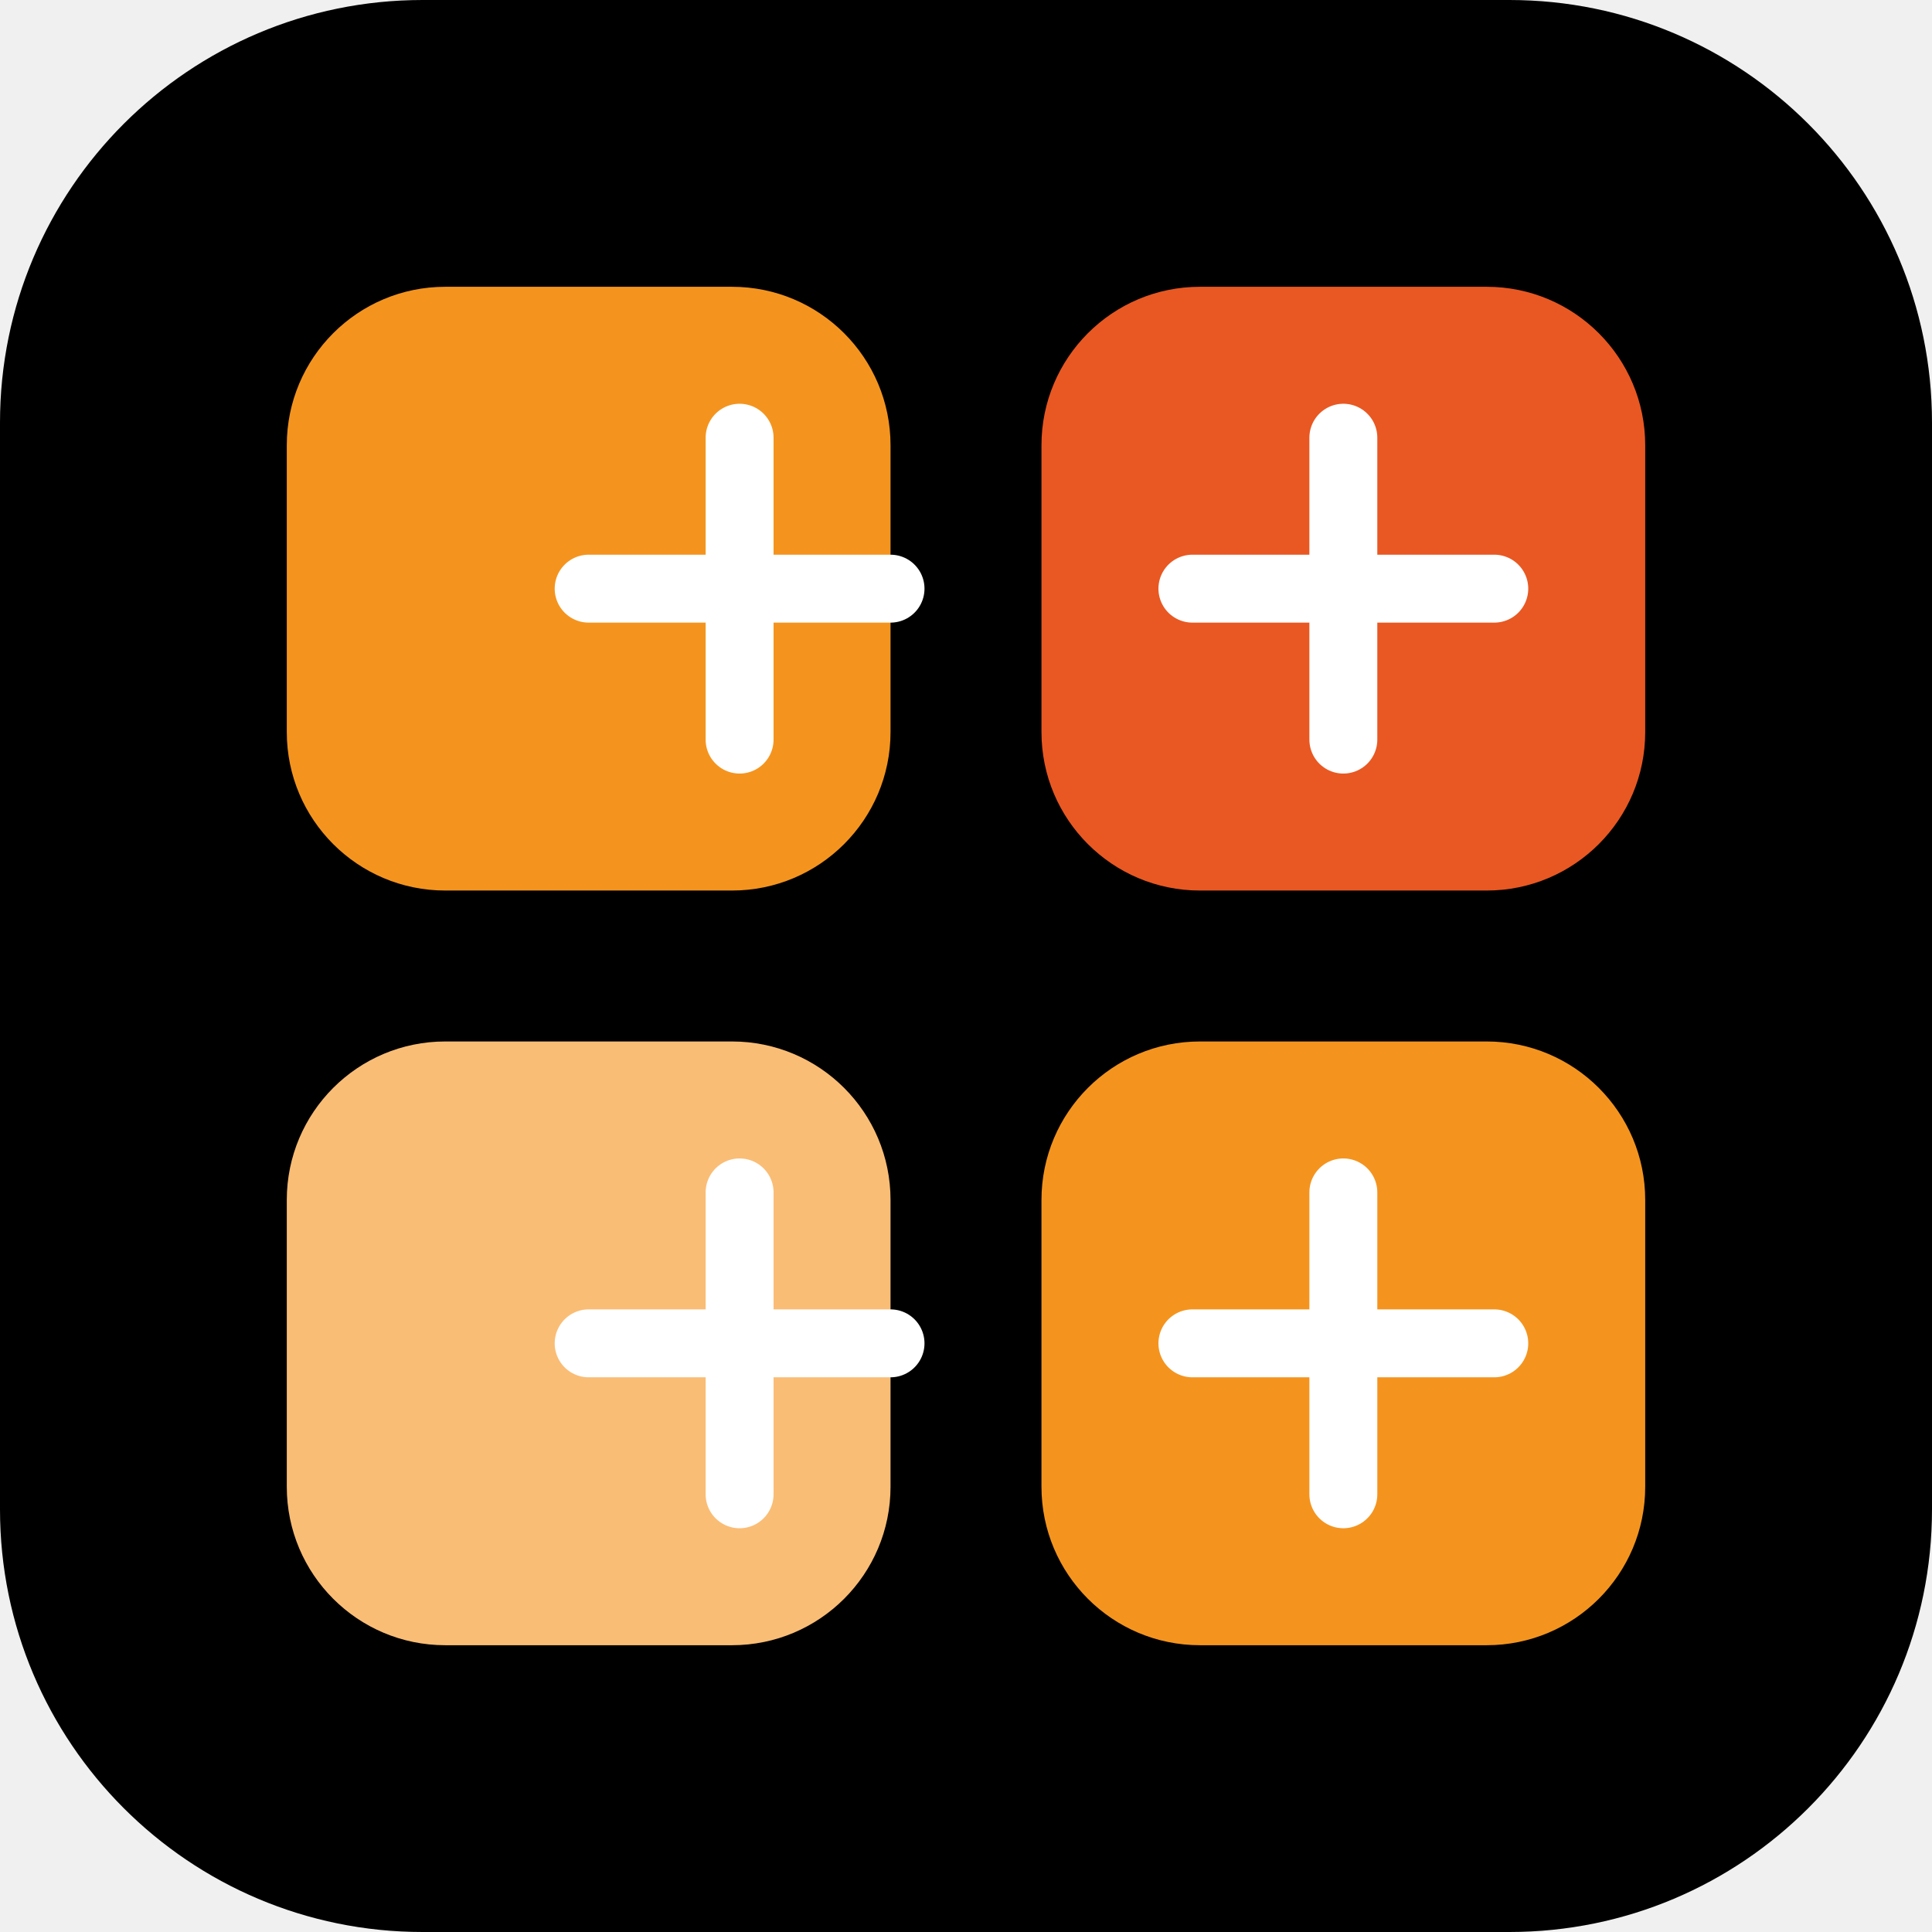
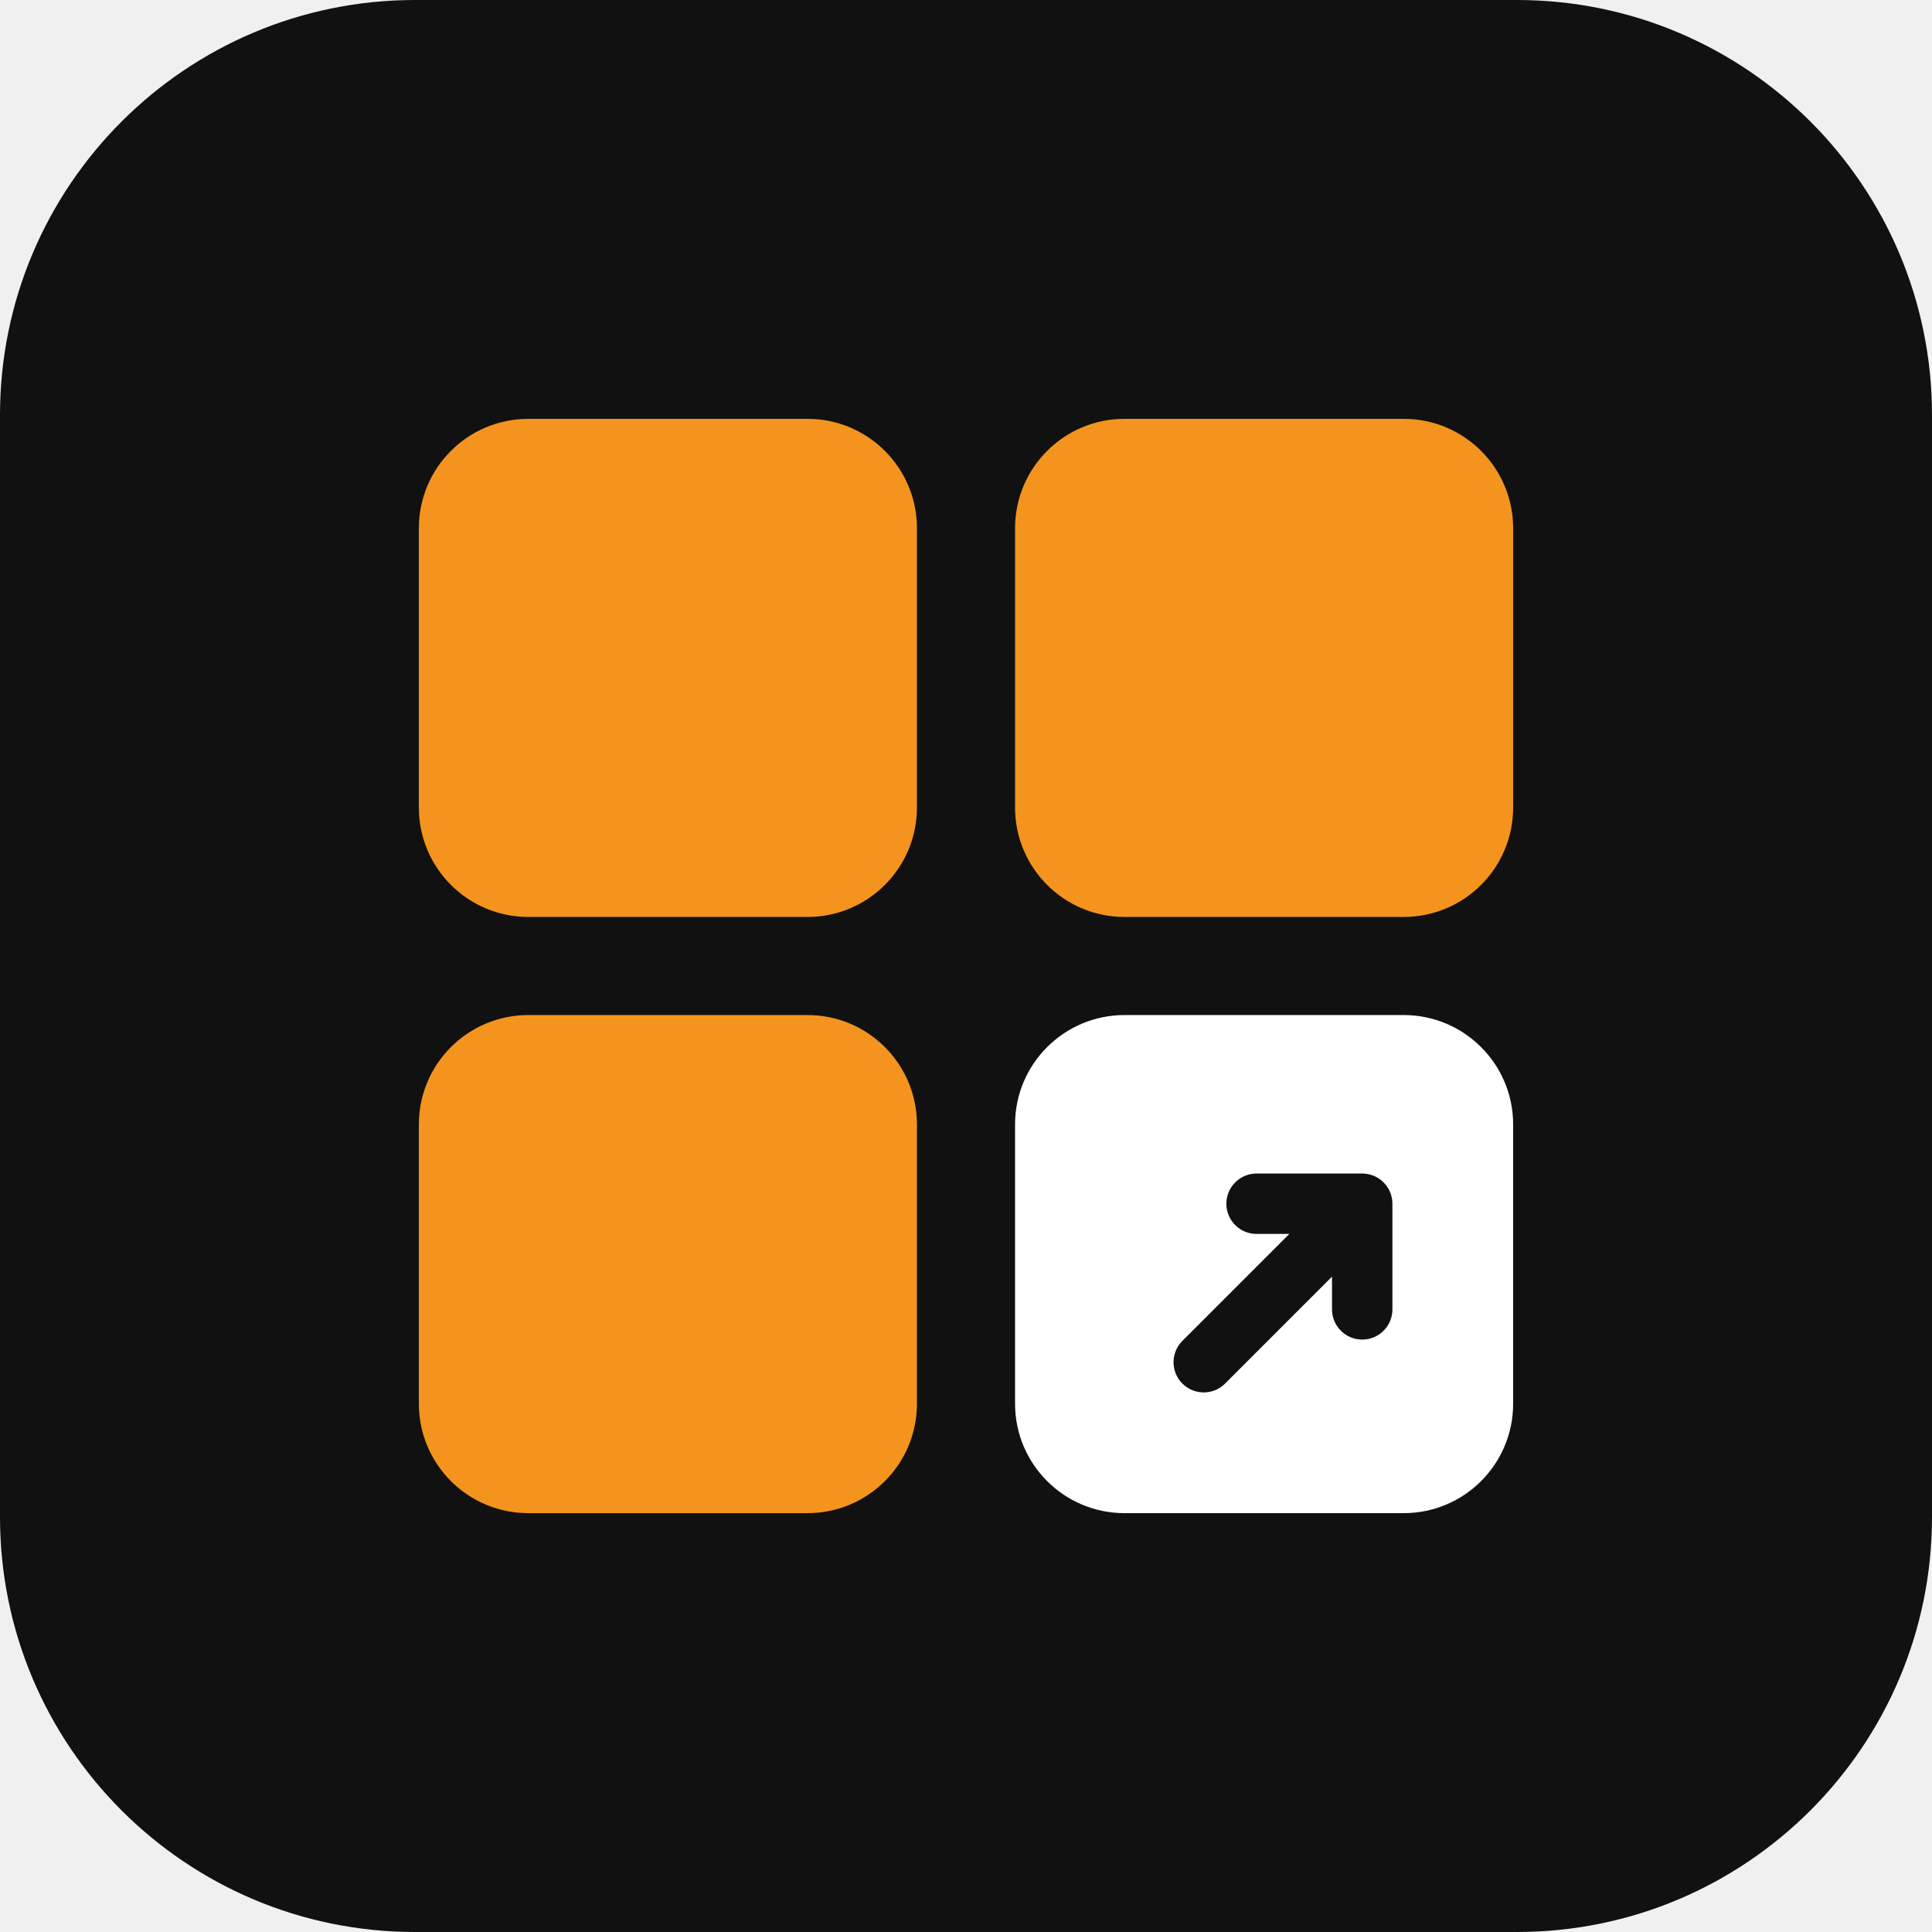
- <svg xmlns="http://www.w3.org/2000/svg" viewBox="0 0 512 512" role="img" aria-label="Squab Portal icon">
-   <rect width="512" height="512" rx="112" fill="#000000" />
-   <rect x="76" y="76" width="160" height="160" rx="42" fill="#F4941E" />
-   <rect x="276" y="76" width="160" height="160" rx="42" fill="#E95822" />
-   <rect x="76" y="276" width="160" height="160" rx="42" fill="#FABD75" />
-   <rect x="276" y="276" width="160" height="160" rx="42" fill="#F4941E" />
-   <path d="M156 156h80M196 116v80M316 156h80M356 116v80M156 356h80M196 316v80M316 356h80M356 316v80" stroke="#FFFFFF" stroke-width="18" stroke-linecap="round" />
+ <svg xmlns="http://www.w3.org/2000/svg" viewBox="0 0 512 512" role="img" aria-label="Squab Apps launcher">
+   <rect width="512" height="512" rx="110" fill="#111111" />
+   <g fill="#F4941E">
+     <rect x="111" y="111" width="132" height="132" rx="29" />
+     <rect x="269" y="111" width="132" height="132" rx="29" />
+     <rect x="111" y="269" width="132" height="132" rx="29" />
+   </g>
+   <rect x="269" y="269" width="132" height="132" rx="29" fill="#FFFFFF" />
+   <g fill="none" stroke="#111111" stroke-width="16" stroke-linecap="round" stroke-linejoin="round">
+     <path d="M319 361 361 319 M333 319h28v28" />
+   </g>
</svg>
